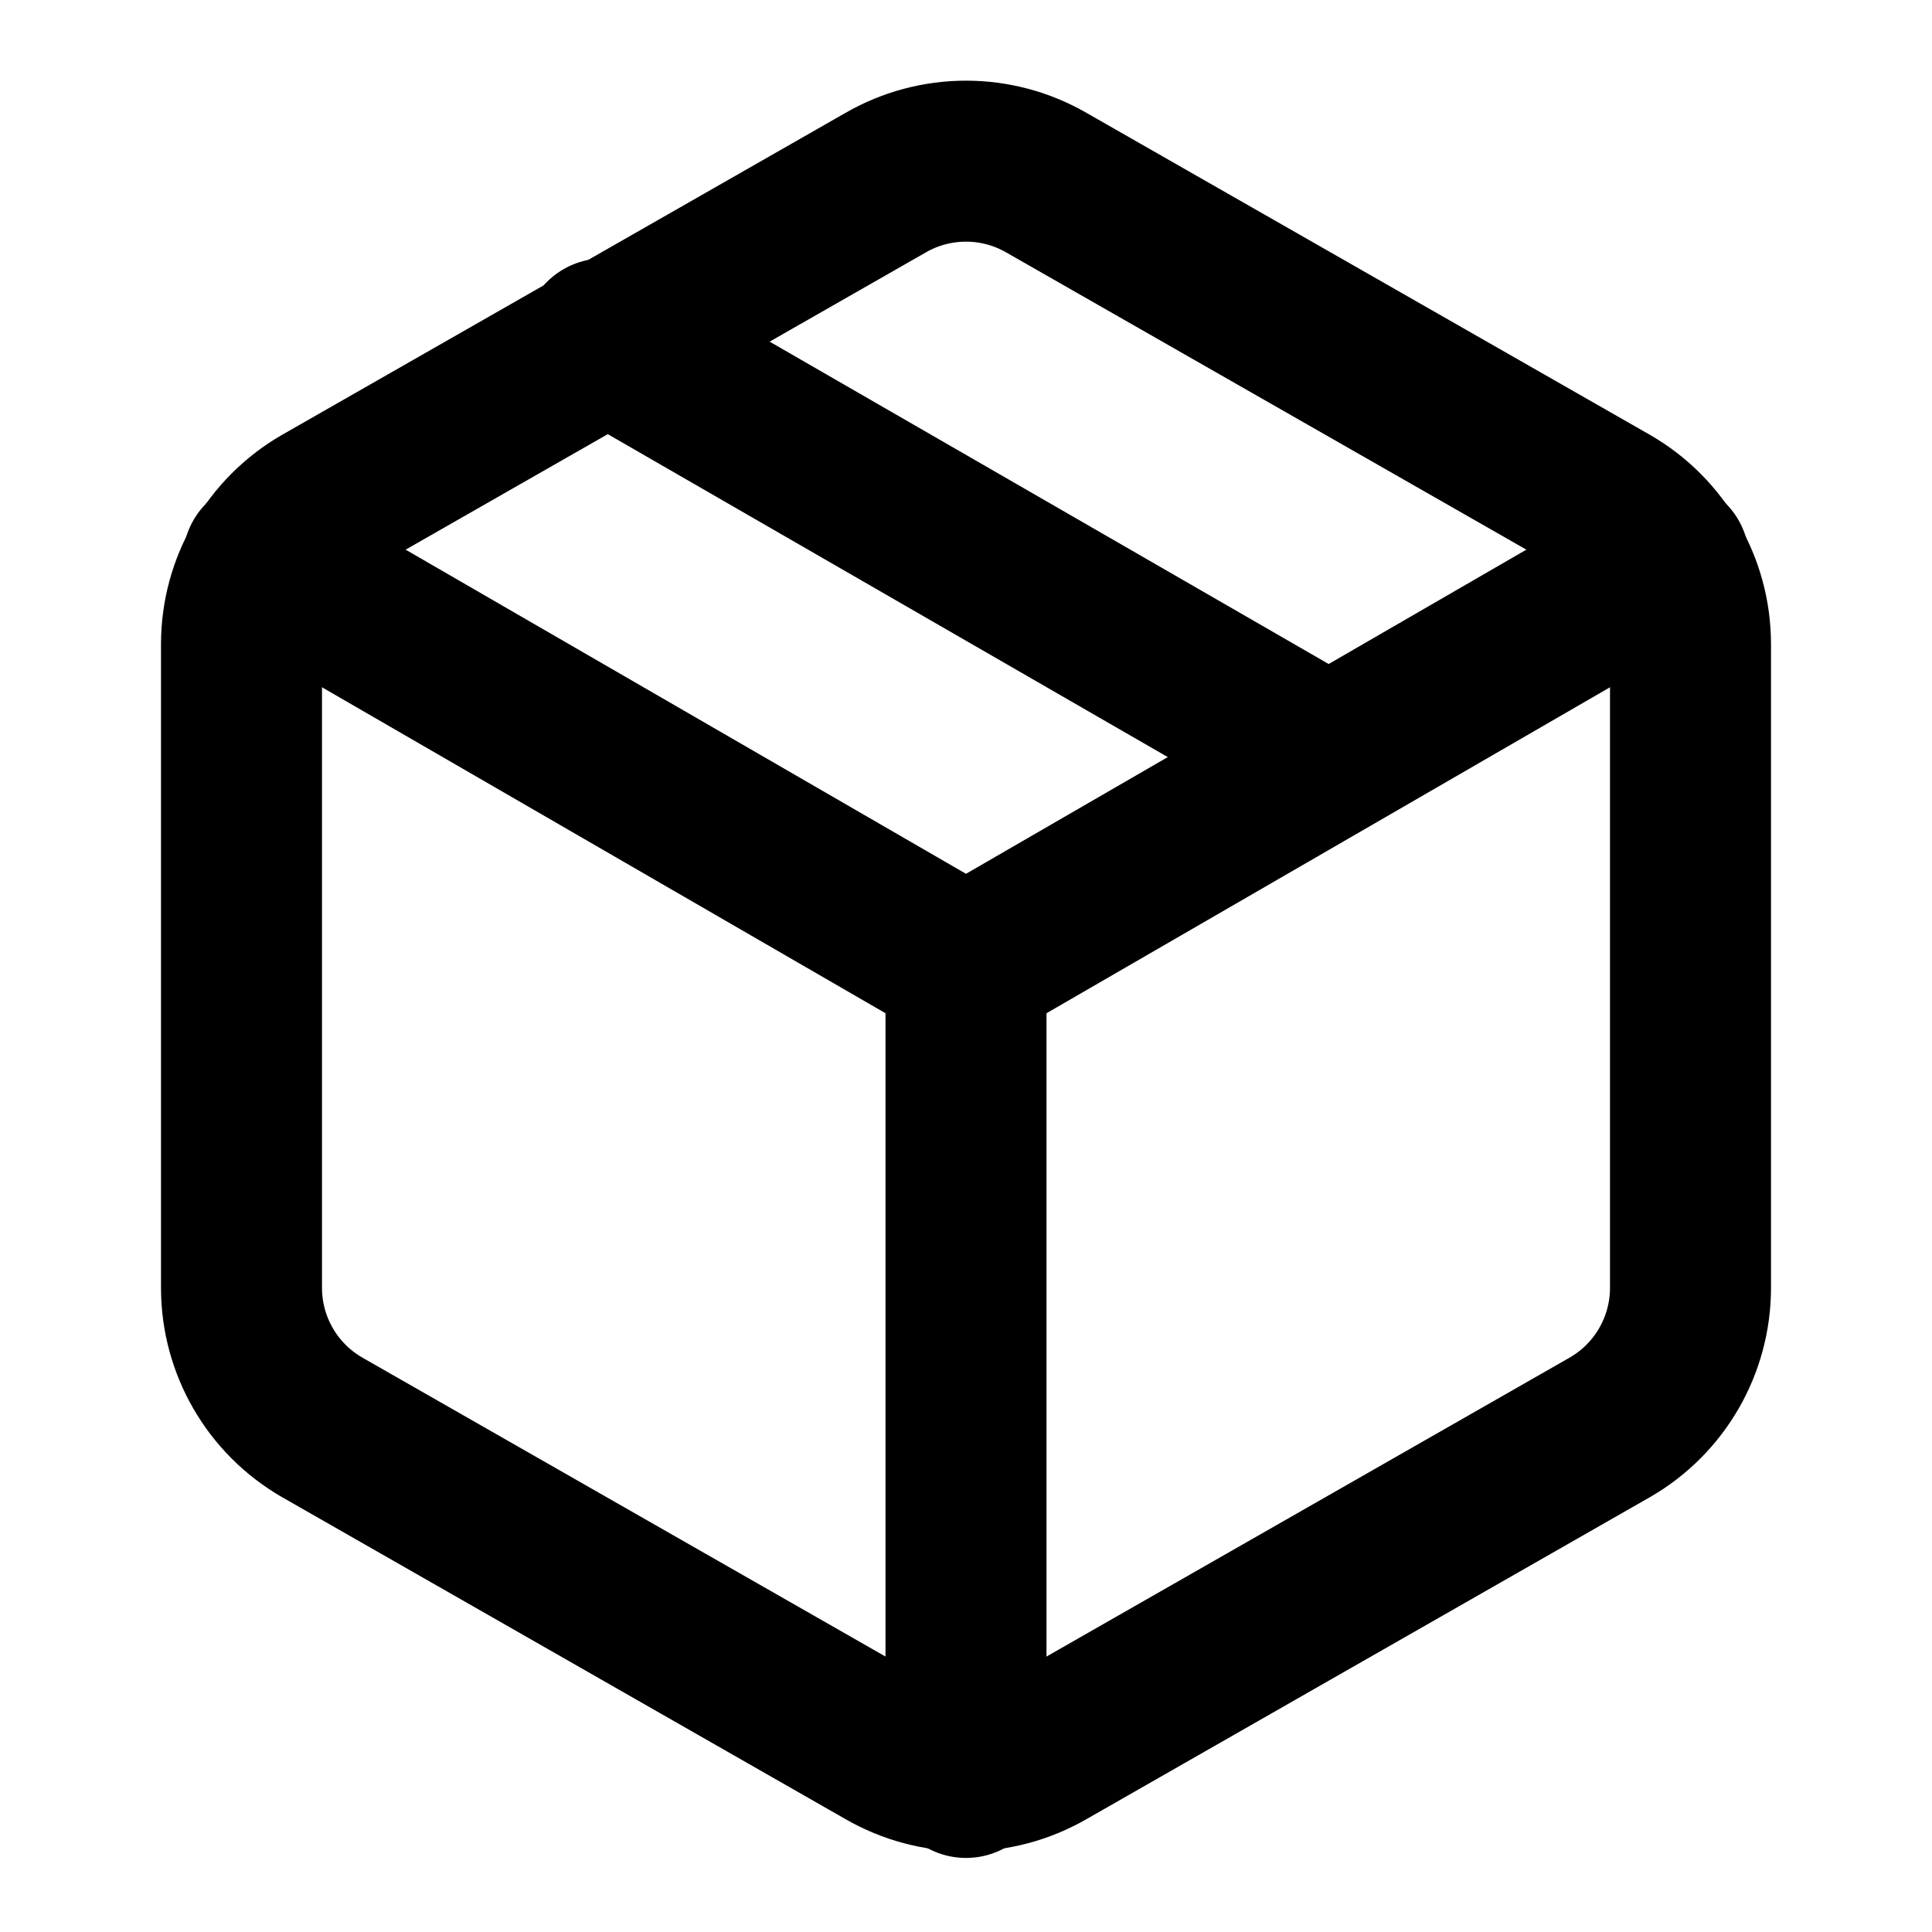
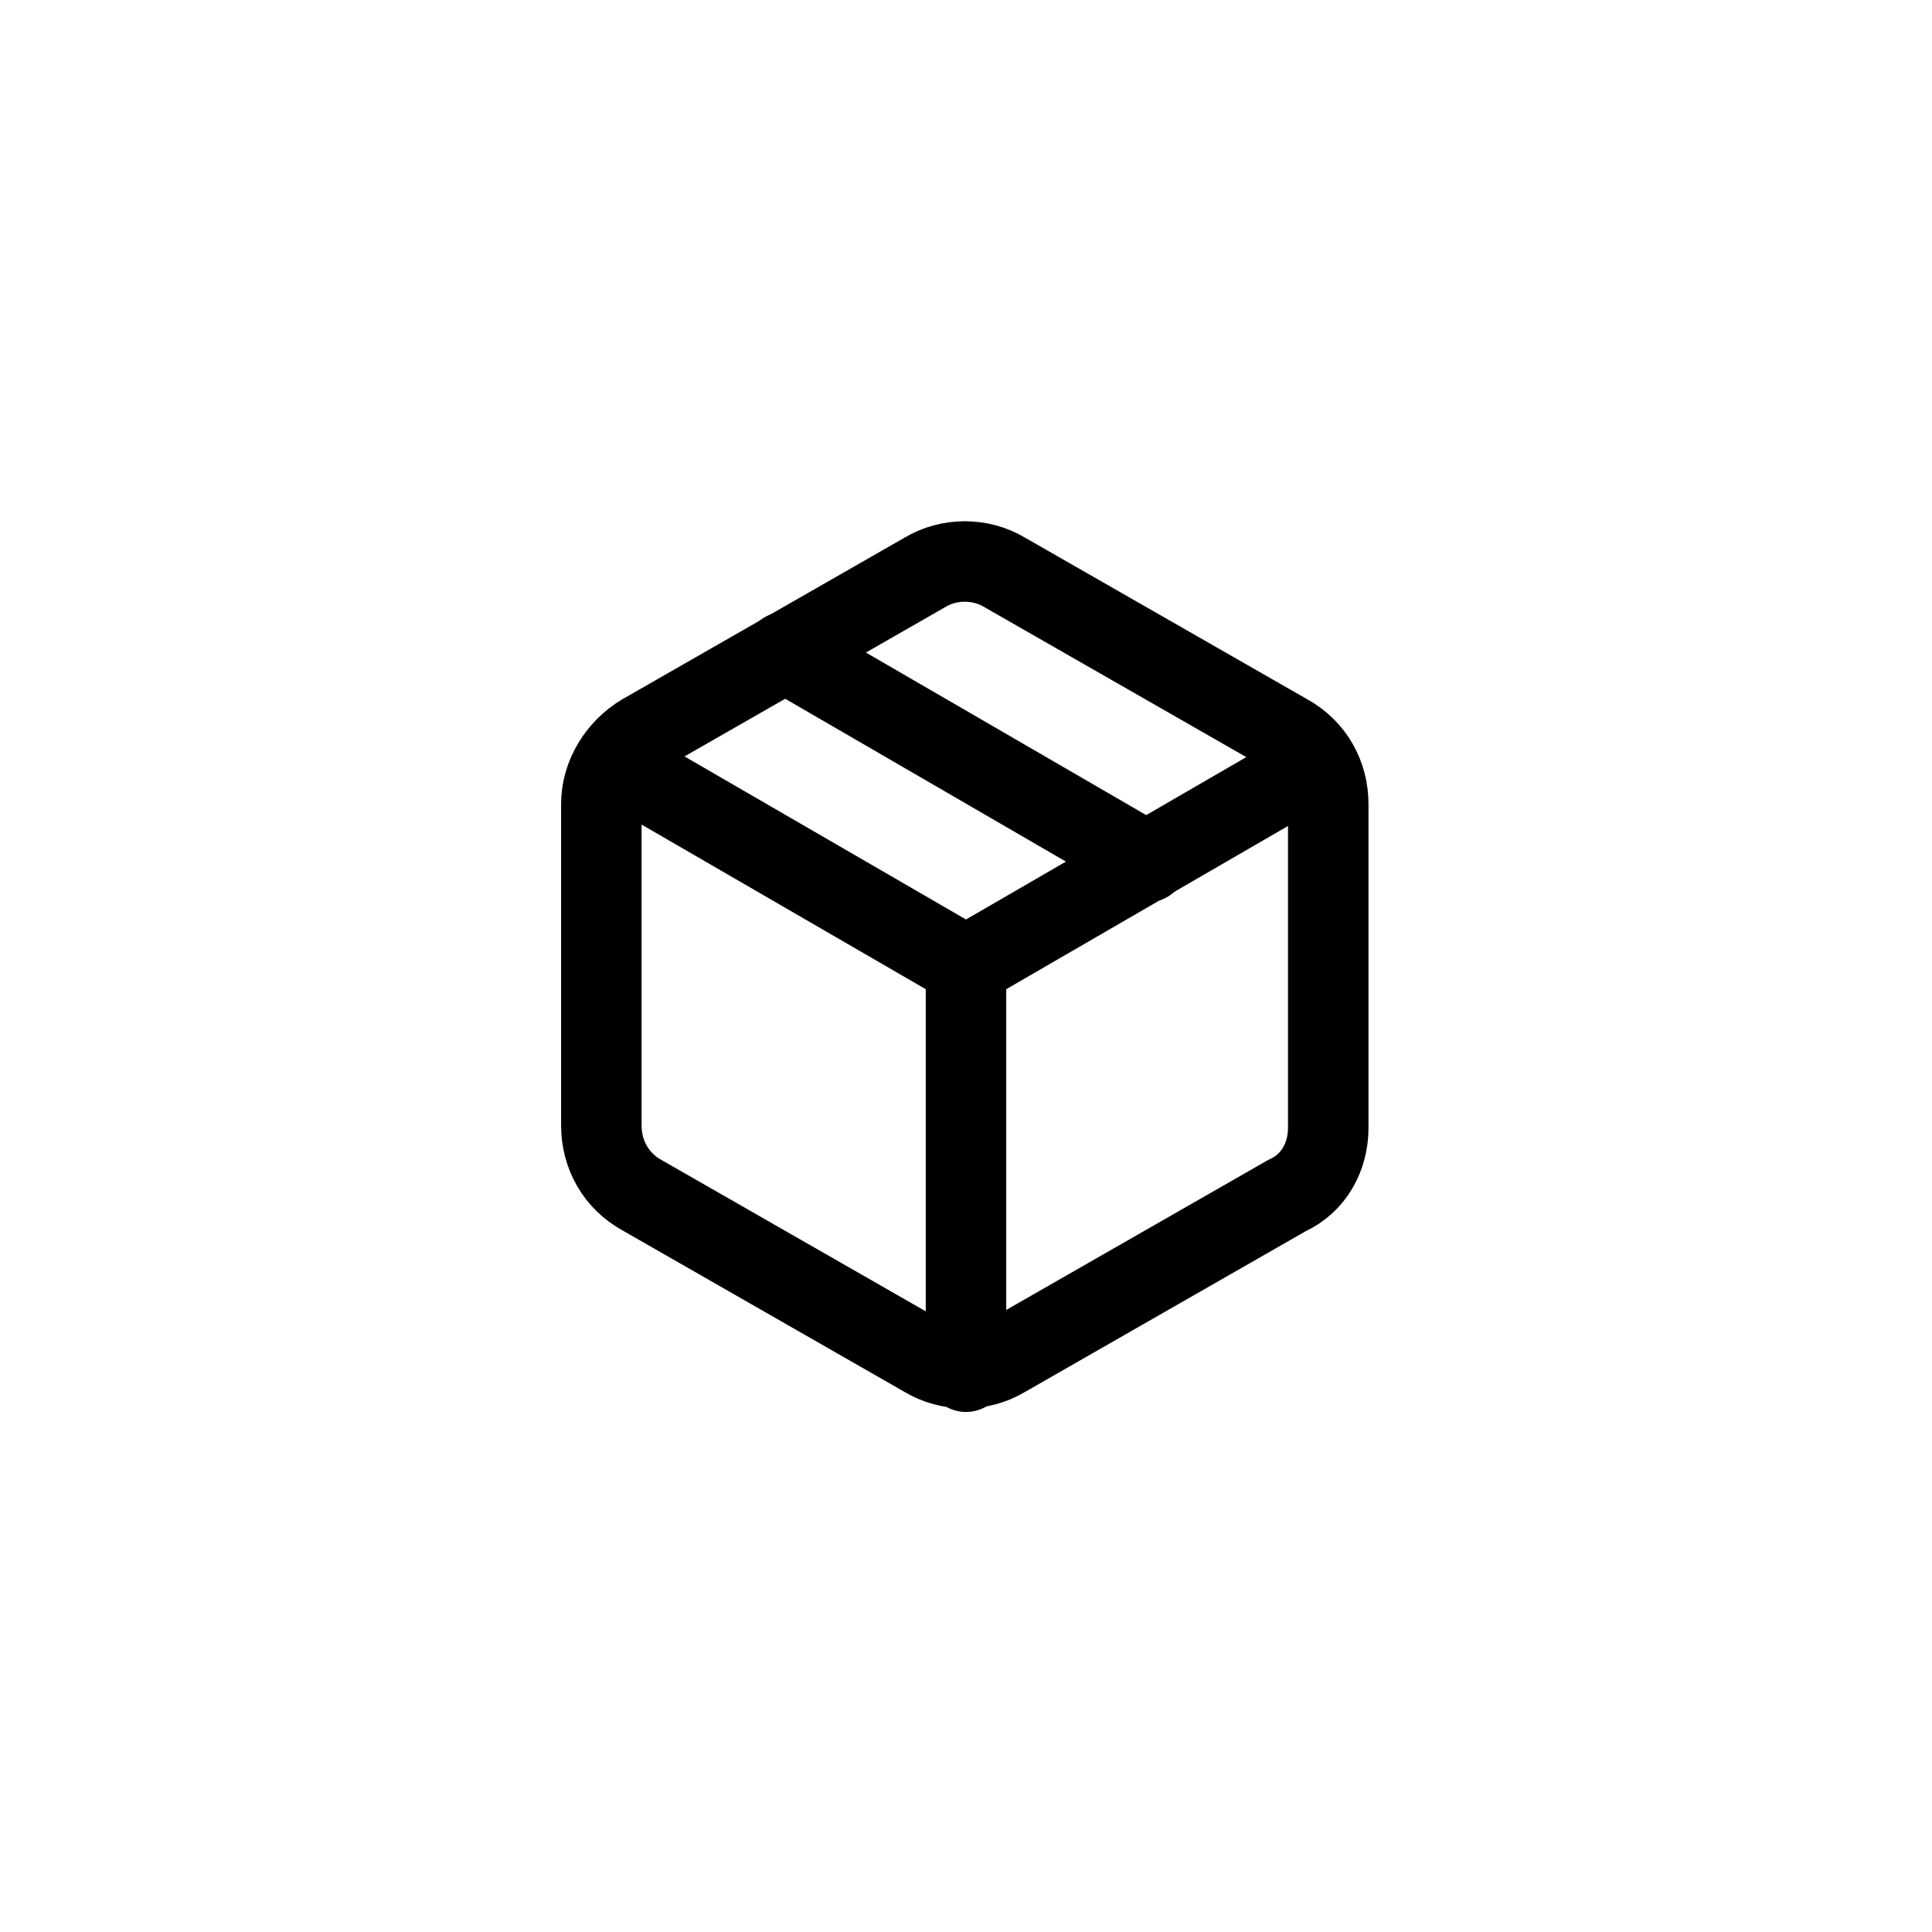
- <svg xmlns="http://www.w3.org/2000/svg" width="40" height="40" viewBox="0 0 24 24" fill="none" stroke="currentColor" stroke-width="2" stroke-linecap="round" stroke-linejoin="round" class="feather feather-package">
-   <line x1="16.5" y1="9.4" x2="7.5" y2="4.21" />
-   <path d="M21 16V8a2 2 0 0 0-1-1.73l-7-4a2 2 0 0 0-2 0l-7 4A2 2 0 0 0 3 8v8a2 2 0 0 0 1 1.73l7 4a2 2 0 0 0 2 0l7-4A2 2 0 0 0 21 16z" />
-   <polyline points="3.27 6.96 12 12.01 20.73 6.96" />
-   <line x1="12" y1="22.08" x2="12" y2="12" />
+ <svg xmlns="http://www.w3.org/2000/svg" version="1.1" id="Layer_1" x="0px" y="0px" viewBox="0 0 80 80" style="enable-background:new 0 0 80 80;" xml:space="preserve">
+   <style type="text/css">
+ 	.st0{fill:none;stroke:#000000;stroke-width:3.333;stroke-linecap:round;stroke-linejoin:round;stroke-miterlimit:6.667;}
+ </style>
+   <line class="st0" x1="47.5" y1="35.7" x2="32.5" y2="27" />
+   <path class="st0" d="M55,46.7V33.3c0-1.2-0.6-2.3-1.7-2.9l-11.7-6.7c-1-0.6-2.3-0.6-3.3,0l-11.7,6.7c-1,0.6-1.7,1.7-1.7,2.9v13.3  c0,1.2,0.6,2.3,1.7,2.9l11.7,6.7c1,0.6,2.3,0.6,3.3,0l11.7-6.7C54.4,49,55,47.9,55,46.7z" />
+   <polyline class="st0" points="25.5,31.6 40,40 54.5,31.6 " />
+   <line class="st0" x1="40" y1="56.8" x2="40" y2="40" />
</svg>
